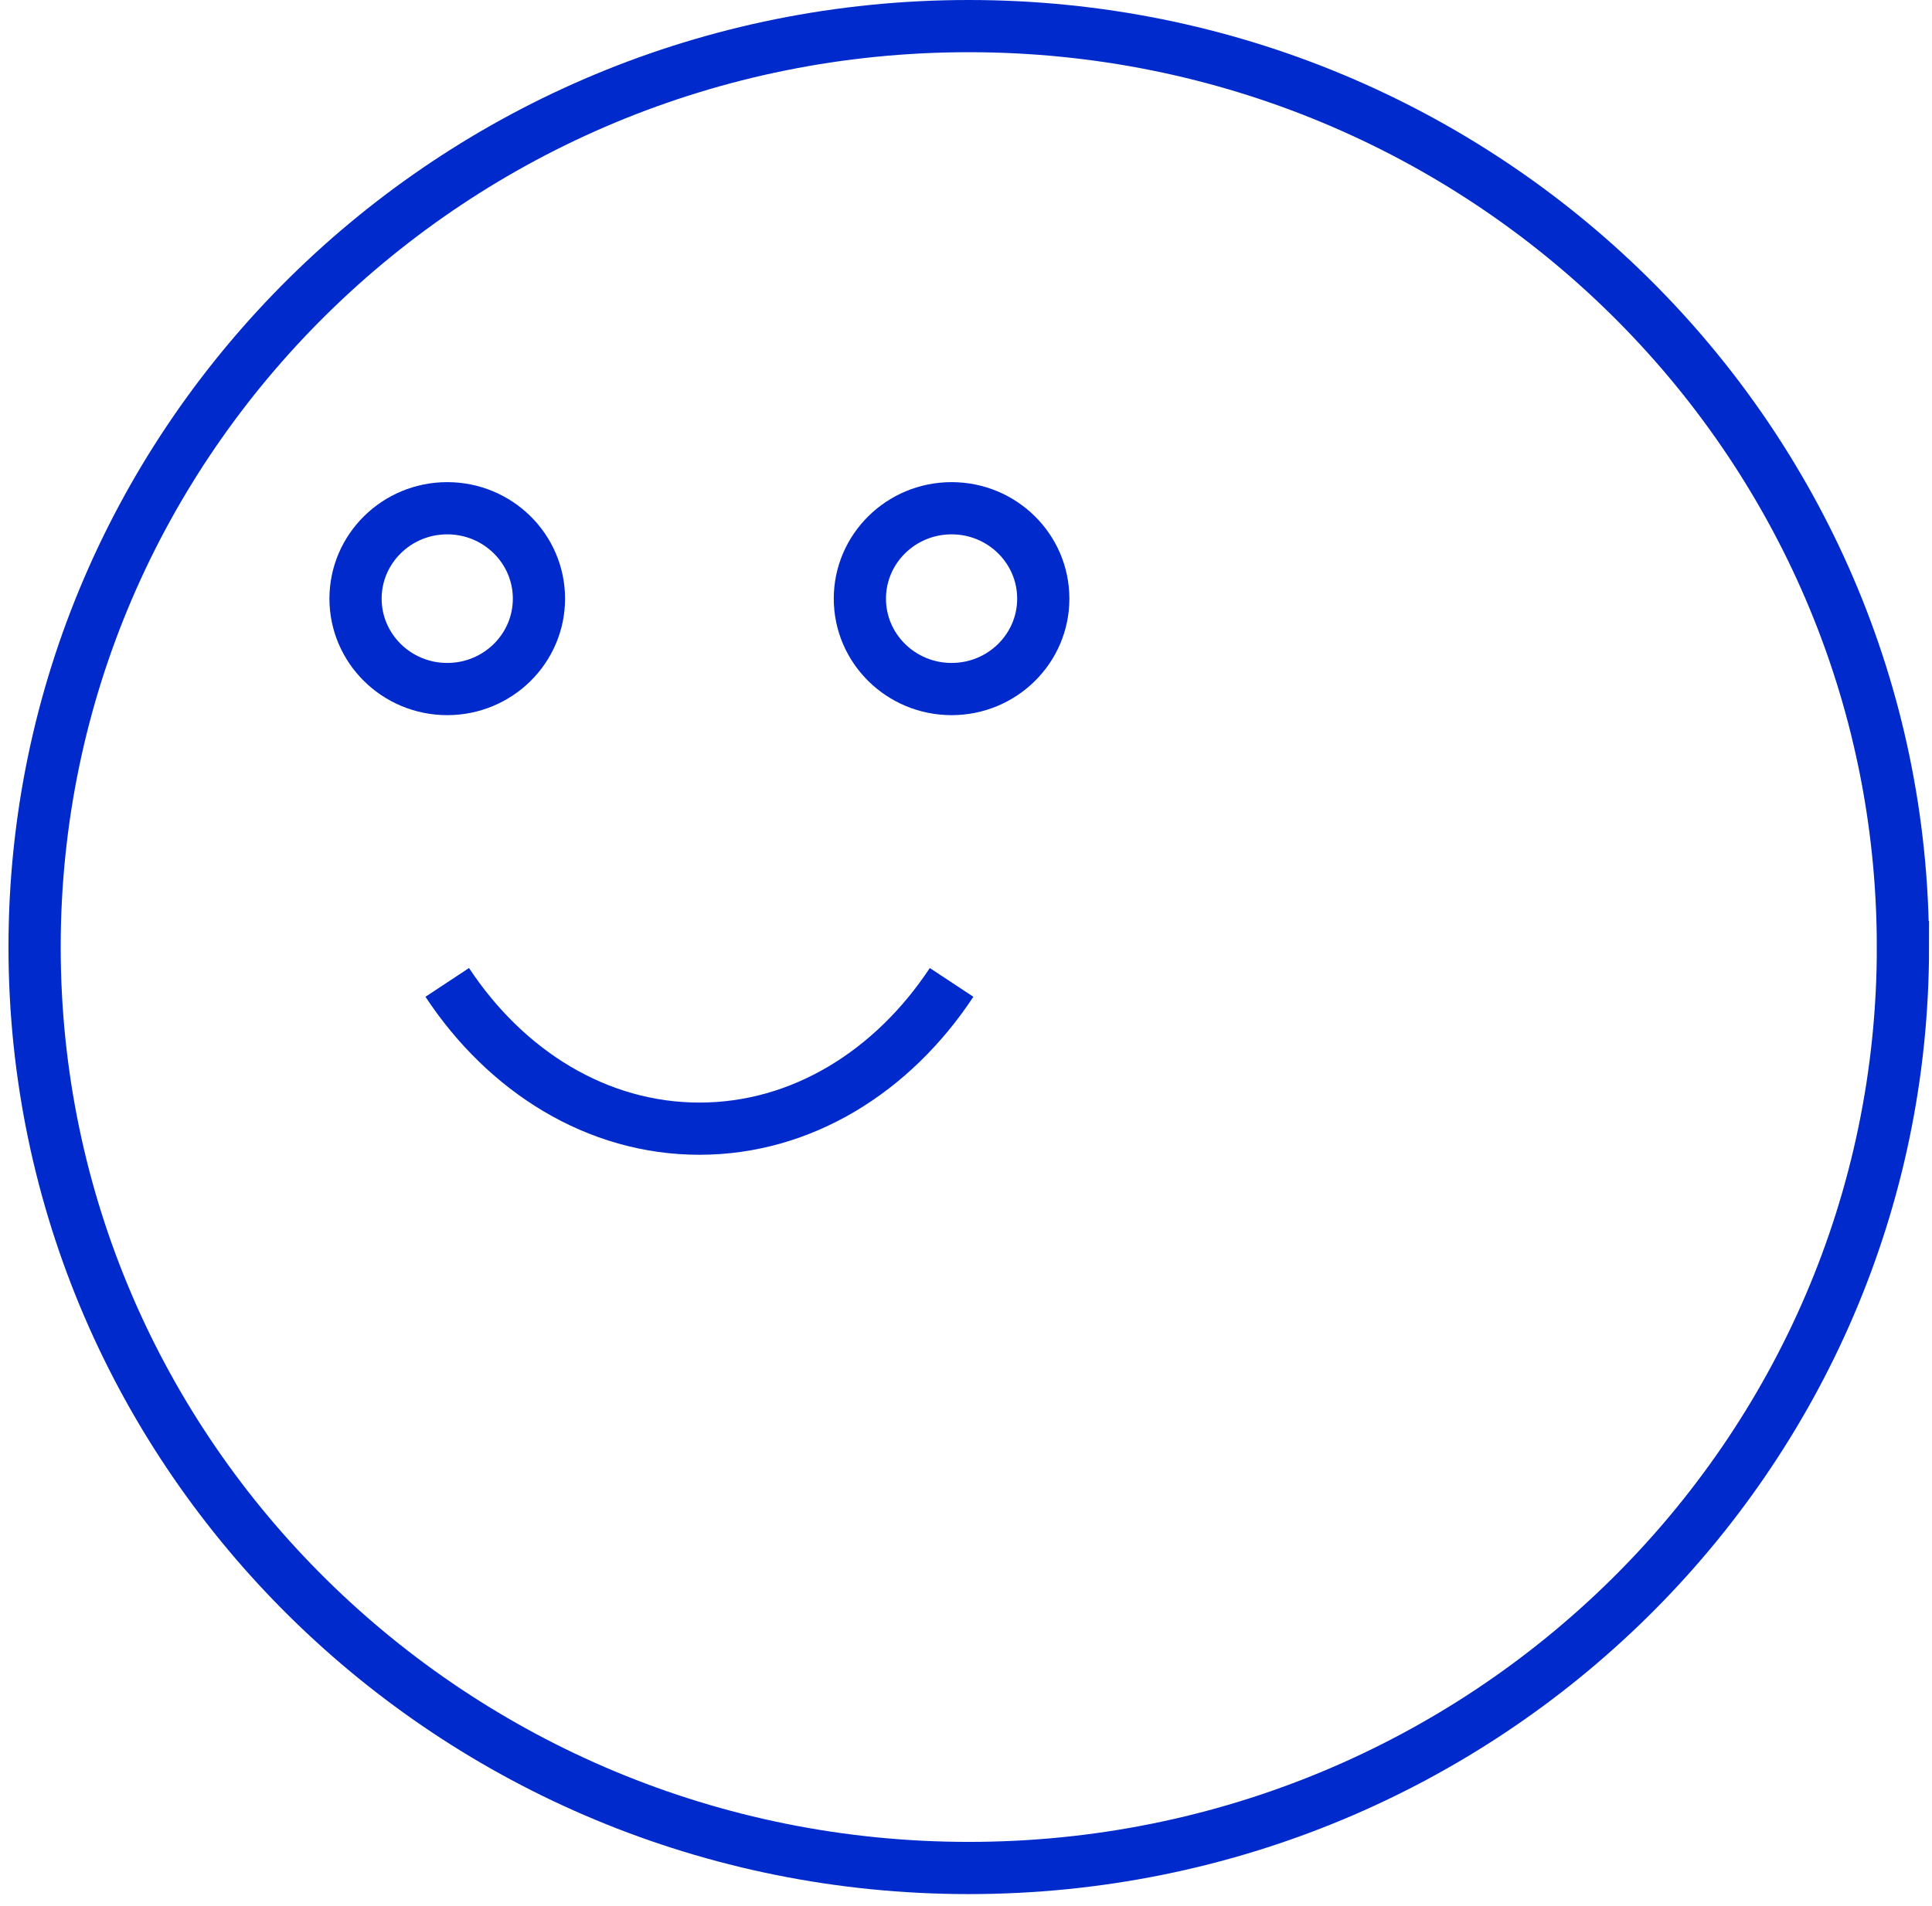
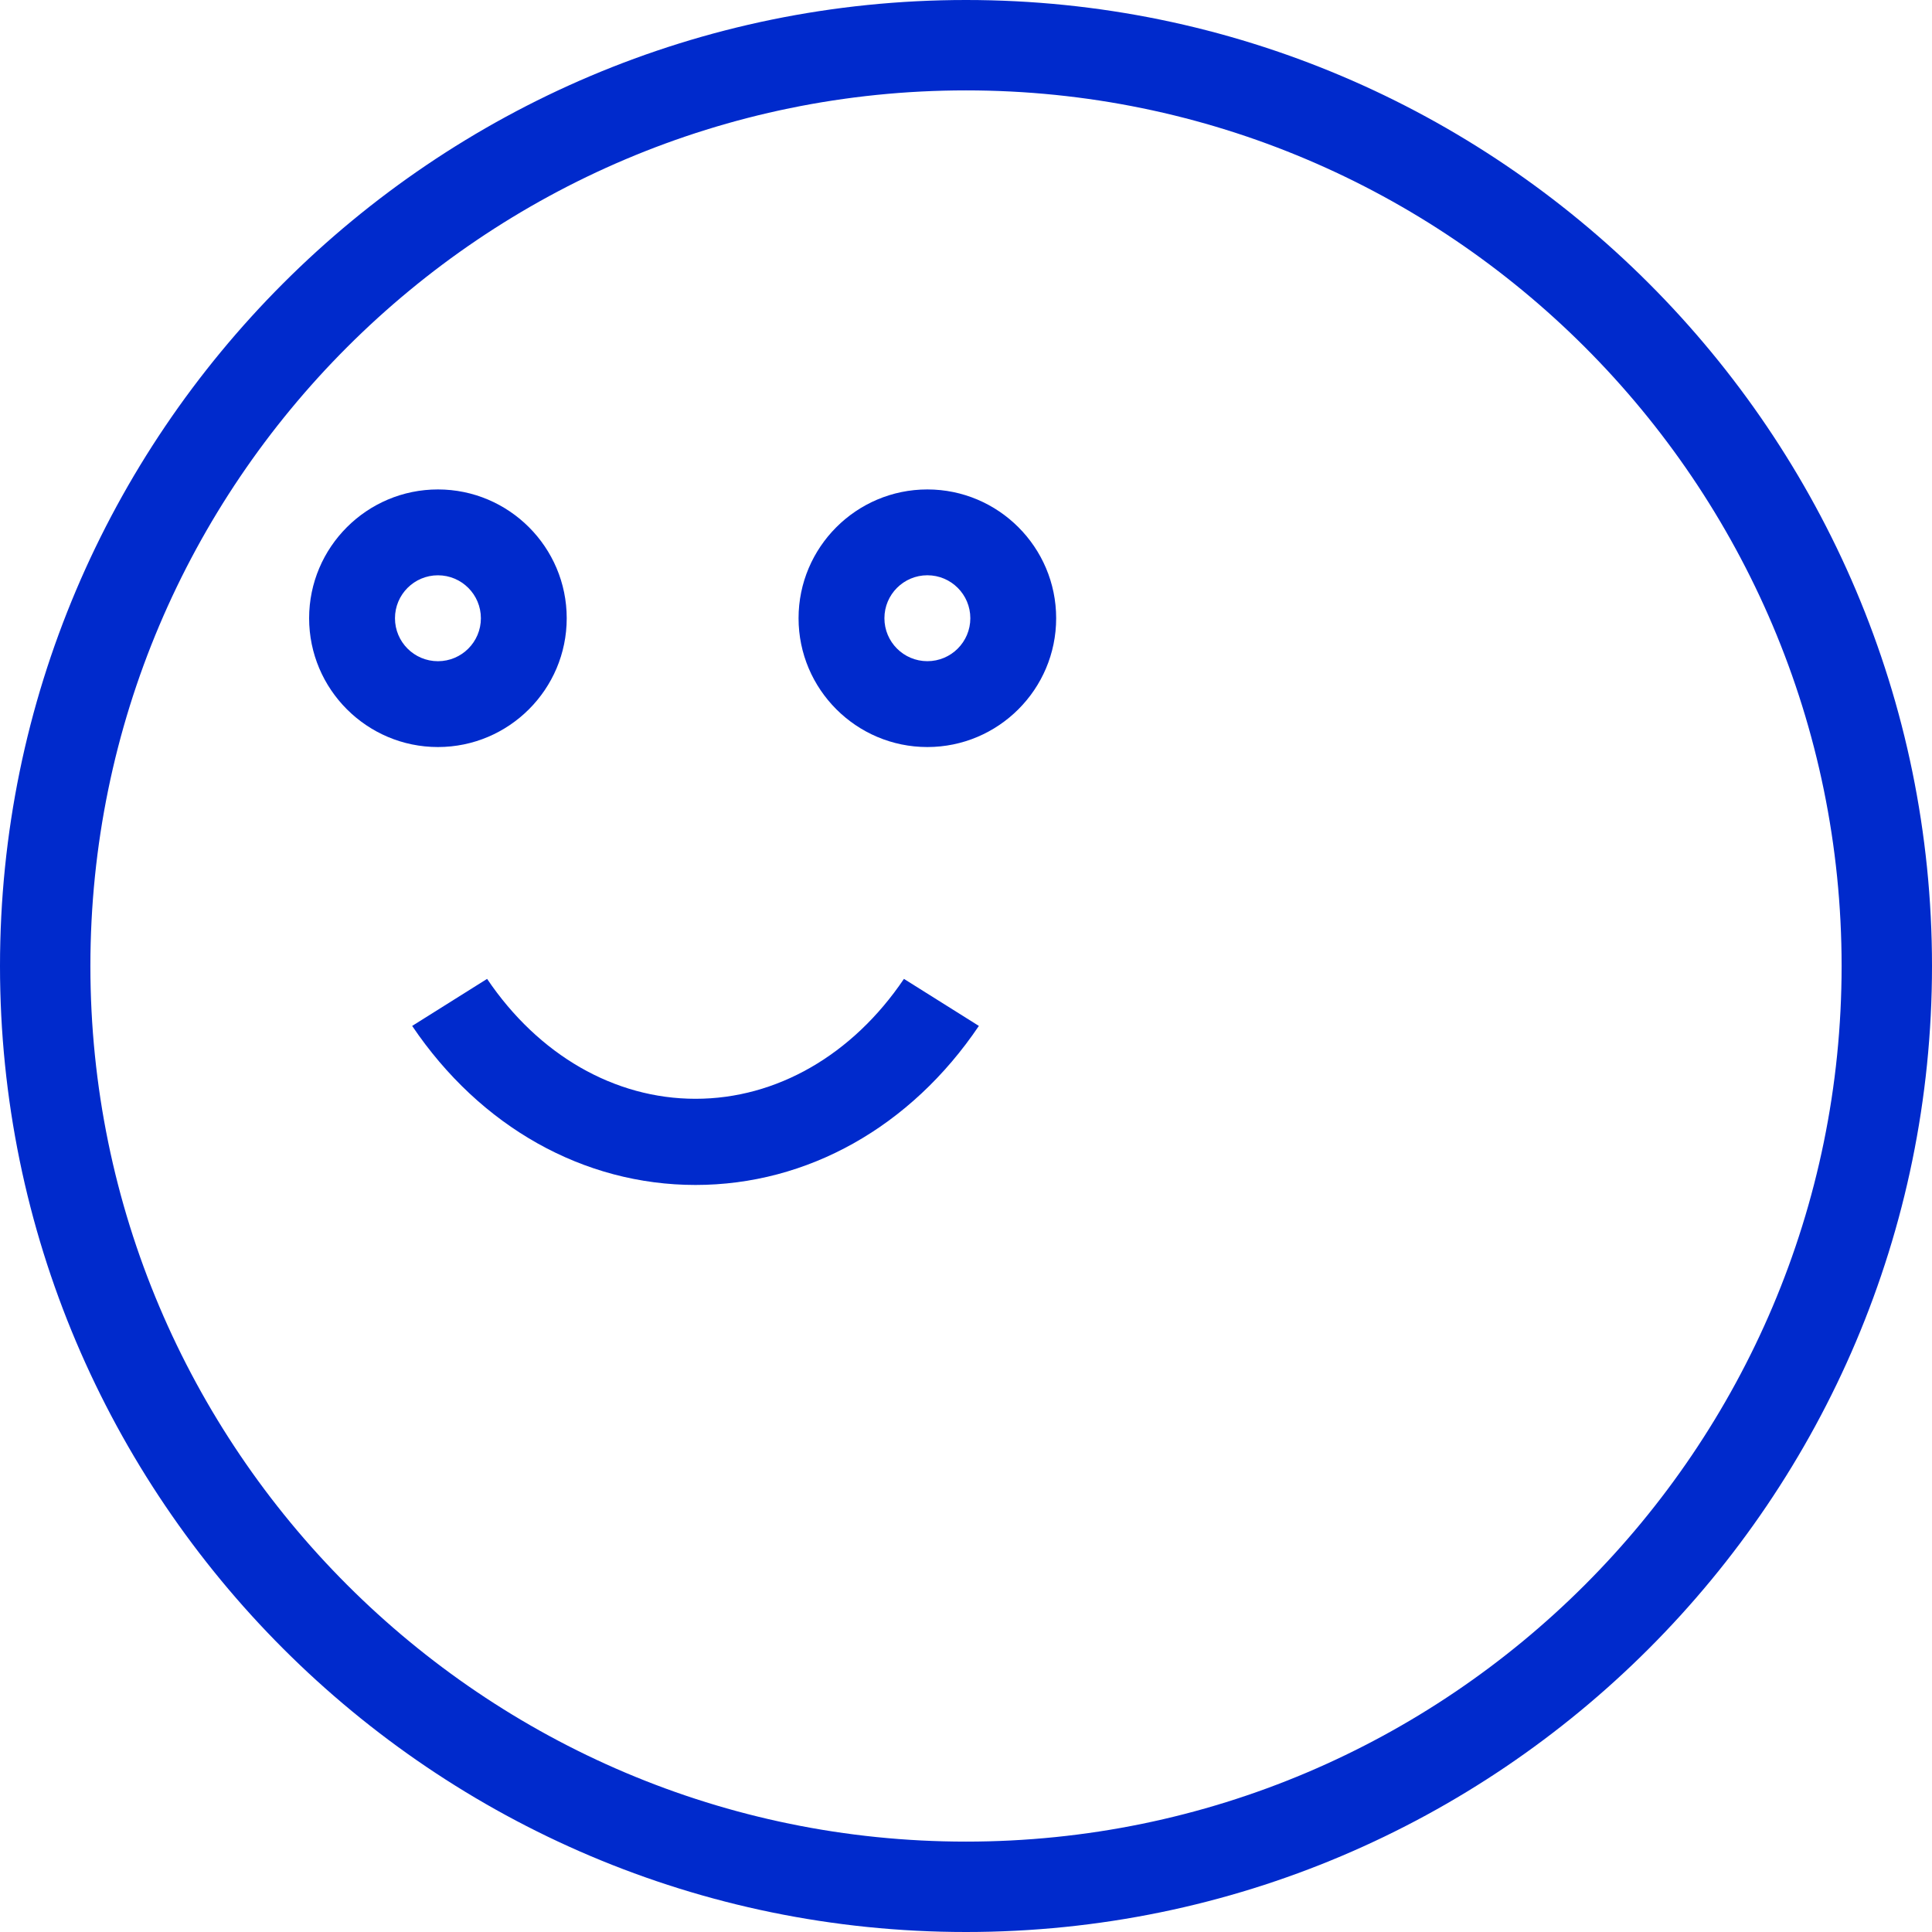
- <svg xmlns="http://www.w3.org/2000/svg" viewBox="0 0 74 73" preserveAspectRatio="xMinYMin meet">
-   <g fill="none" fill-rule="evenodd" stroke="#002ACC" stroke-width="2">
-     <path d="M72.887 36.284c0 19.486-16.02 35.283-35.78 35.283S1.325 55.77 1.325 36.284C1.326 16.797 17.346 1 37.106 1c19.761 0 35.78 15.797 35.78 35.284z" />
-     <path d="M20.643 22.936c0 1.911-1.572 3.463-3.513 3.463-1.938 0-3.512-1.552-3.512-3.463 0-1.912 1.574-3.464 3.512-3.464 1.94 0 3.513 1.552 3.513 3.464zM39.96 22.936c0 1.911-1.572 3.463-3.512 3.463s-3.513-1.552-3.513-3.463c0-1.912 1.574-3.464 3.513-3.464 1.94 0 3.512 1.552 3.512 3.464zM17.13 37.638c2.25 3.408 5.738 5.604 9.659 5.604 3.923 0 7.409-2.196 9.659-5.604" />
+ <svg xmlns="http://www.w3.org/2000/svg" viewBox="0 0 75 75" preserveAspectRatio="xMinYMin meet">
+   <g fill="#002ACC" fill-rule="evenodd">
+     <path d="M37.5 71.491c-18.744 0-33.991-15.247-33.991-33.991S18.756 3.509 37.5 3.509 71.491 18.756 71.491 37.5 56.244 71.491 37.5 71.491M37.5 0C16.823 0 0 16.823 0 37.5S16.823 75 37.5 75 75 58.177 75 37.5 58.177 0 37.5 0" />
+     <path d="M15.333 24a1.667 1.667 0 1 1 3.335.001A1.667 1.667 0 0 1 15.333 24M22 24c0-2.757-2.243-5-5-5s-5 2.243-5 5 2.243 5 5 5 5-2.243 5-5M36 25.667a1.667 1.667 0 1 1 .001-3.335A1.667 1.667 0 0 1 36 25.667M36 19c-2.757 0-5 2.243-5 5s2.243 5 5 5 5-2.243 5-5-2.243-5-5-5M27 42.655c-3.145 0-6.094-1.698-8.091-4.655L16 39.826C18.648 43.75 22.66 46 27 46s8.352-2.251 11-6.174L35.091 38c-1.997 2.957-4.946 4.655-8.091 4.655" />
  </g>
</svg>
